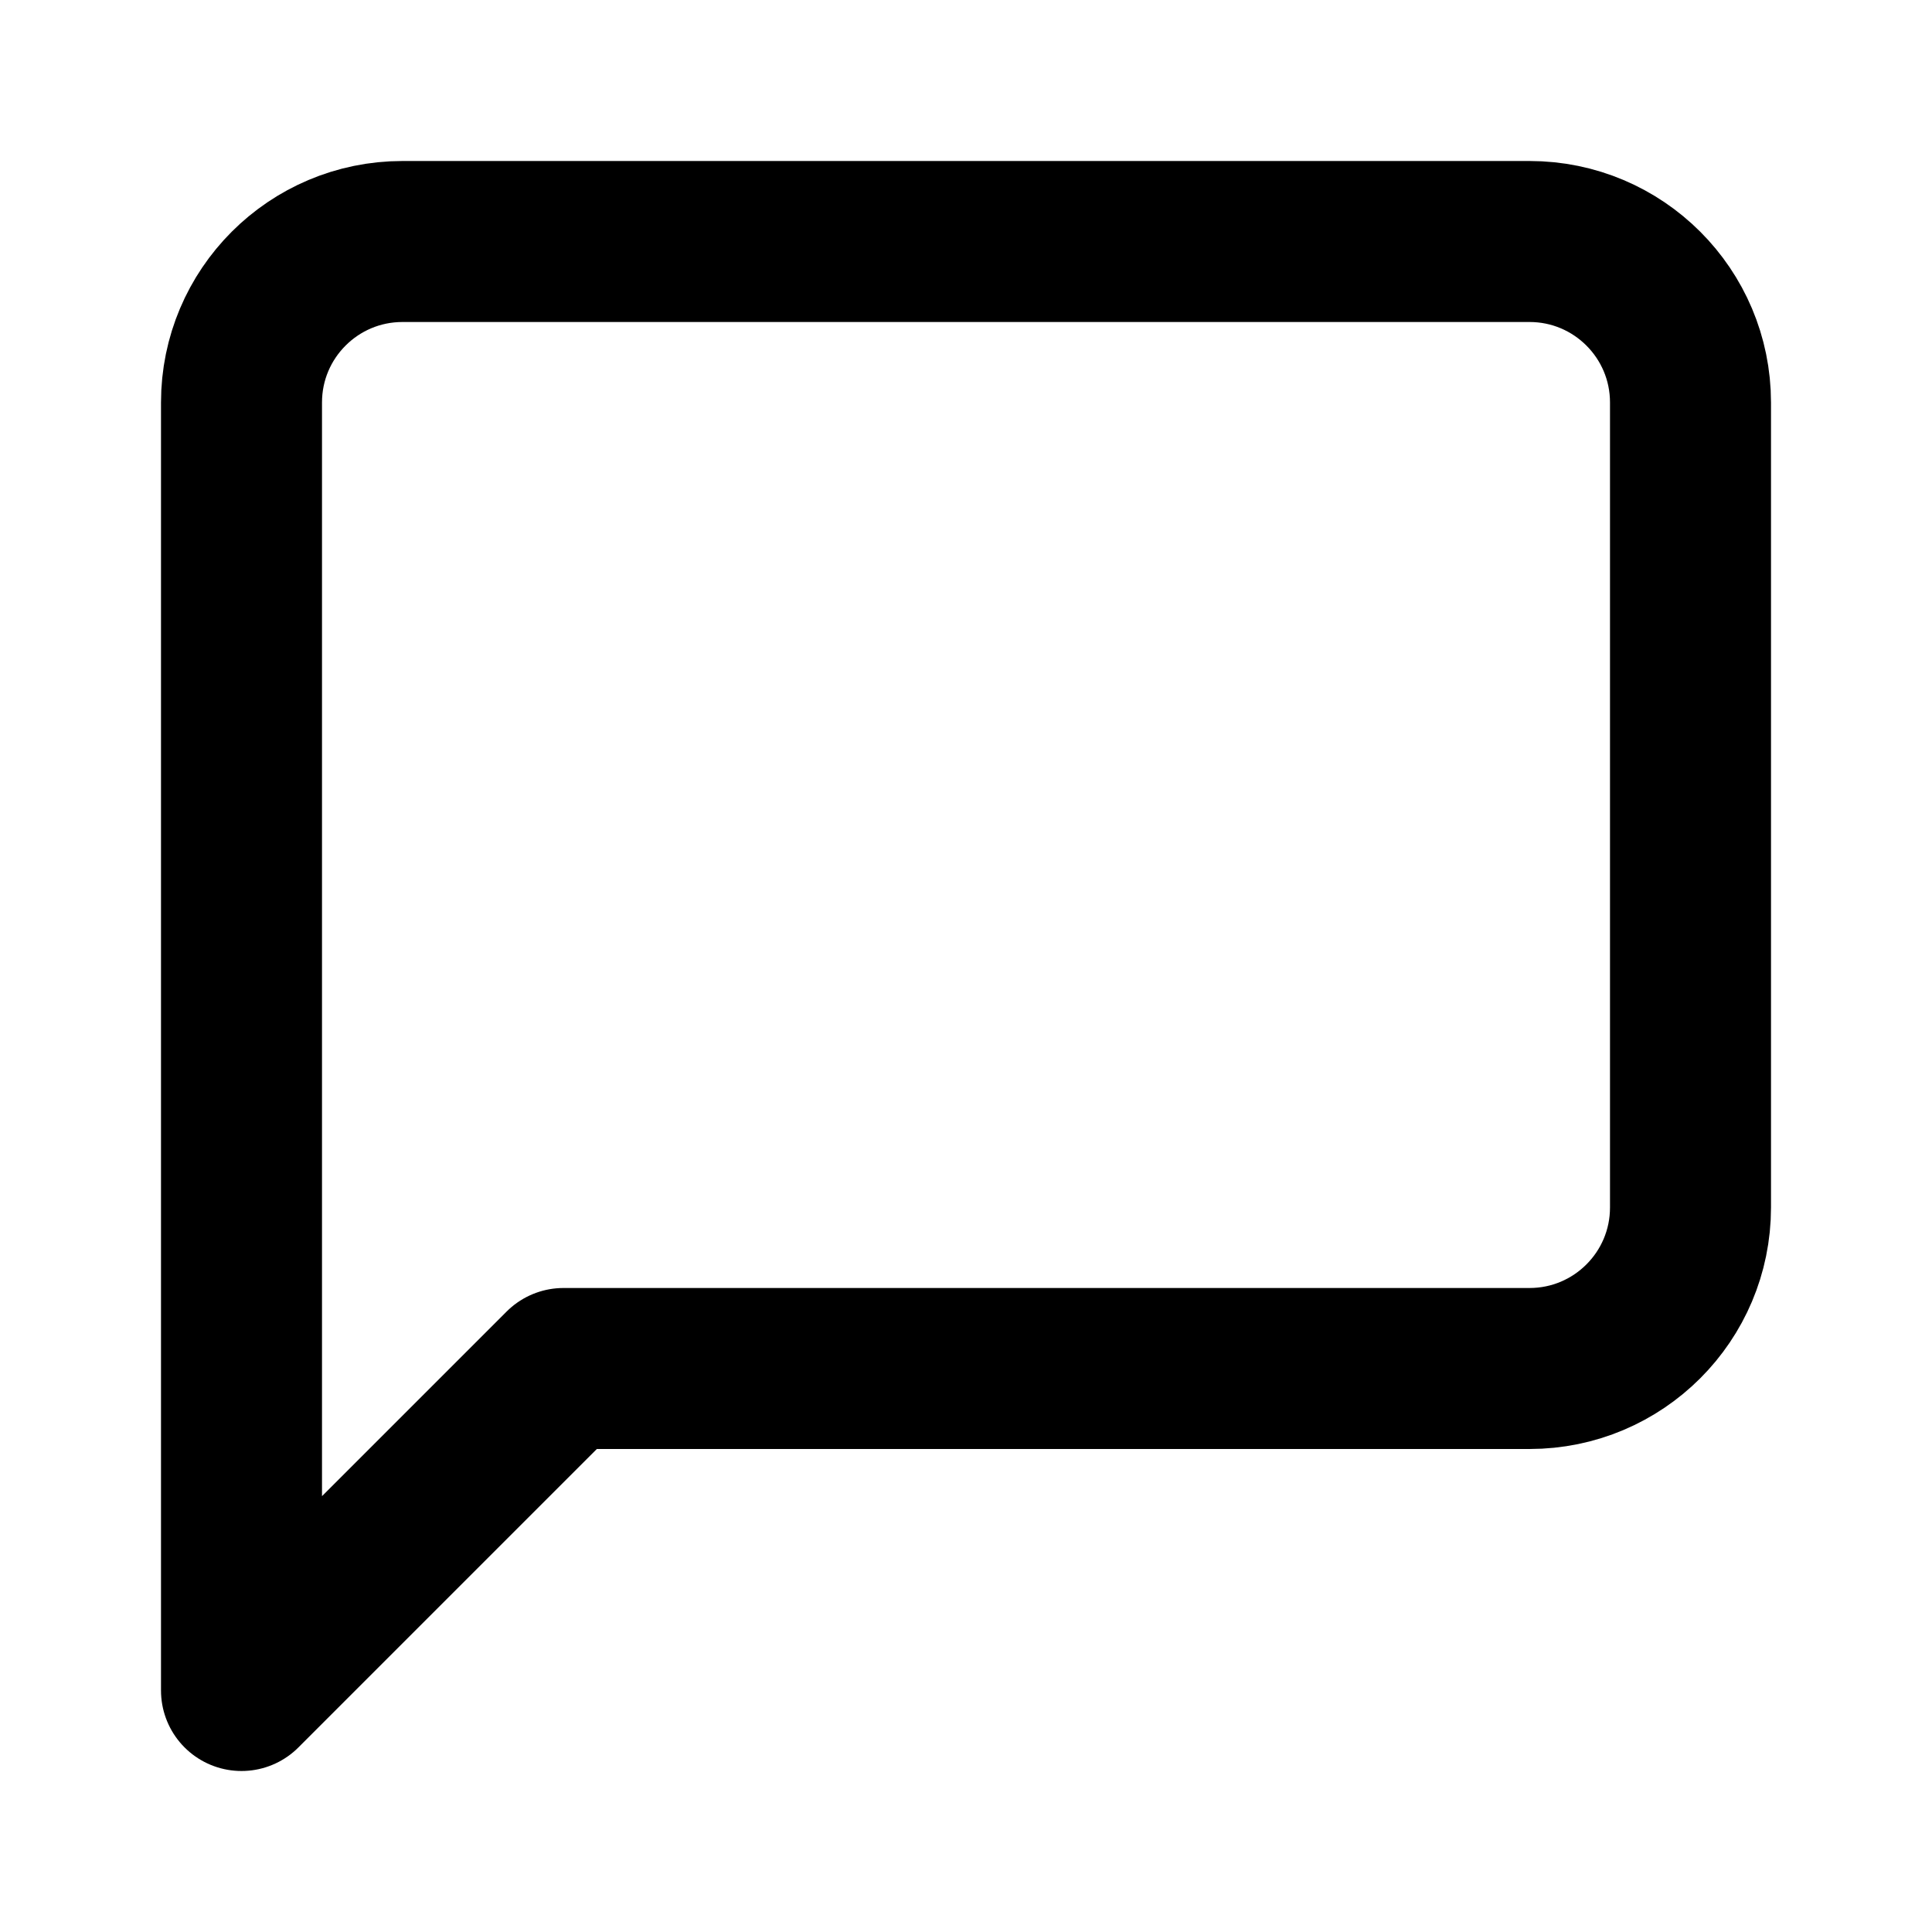
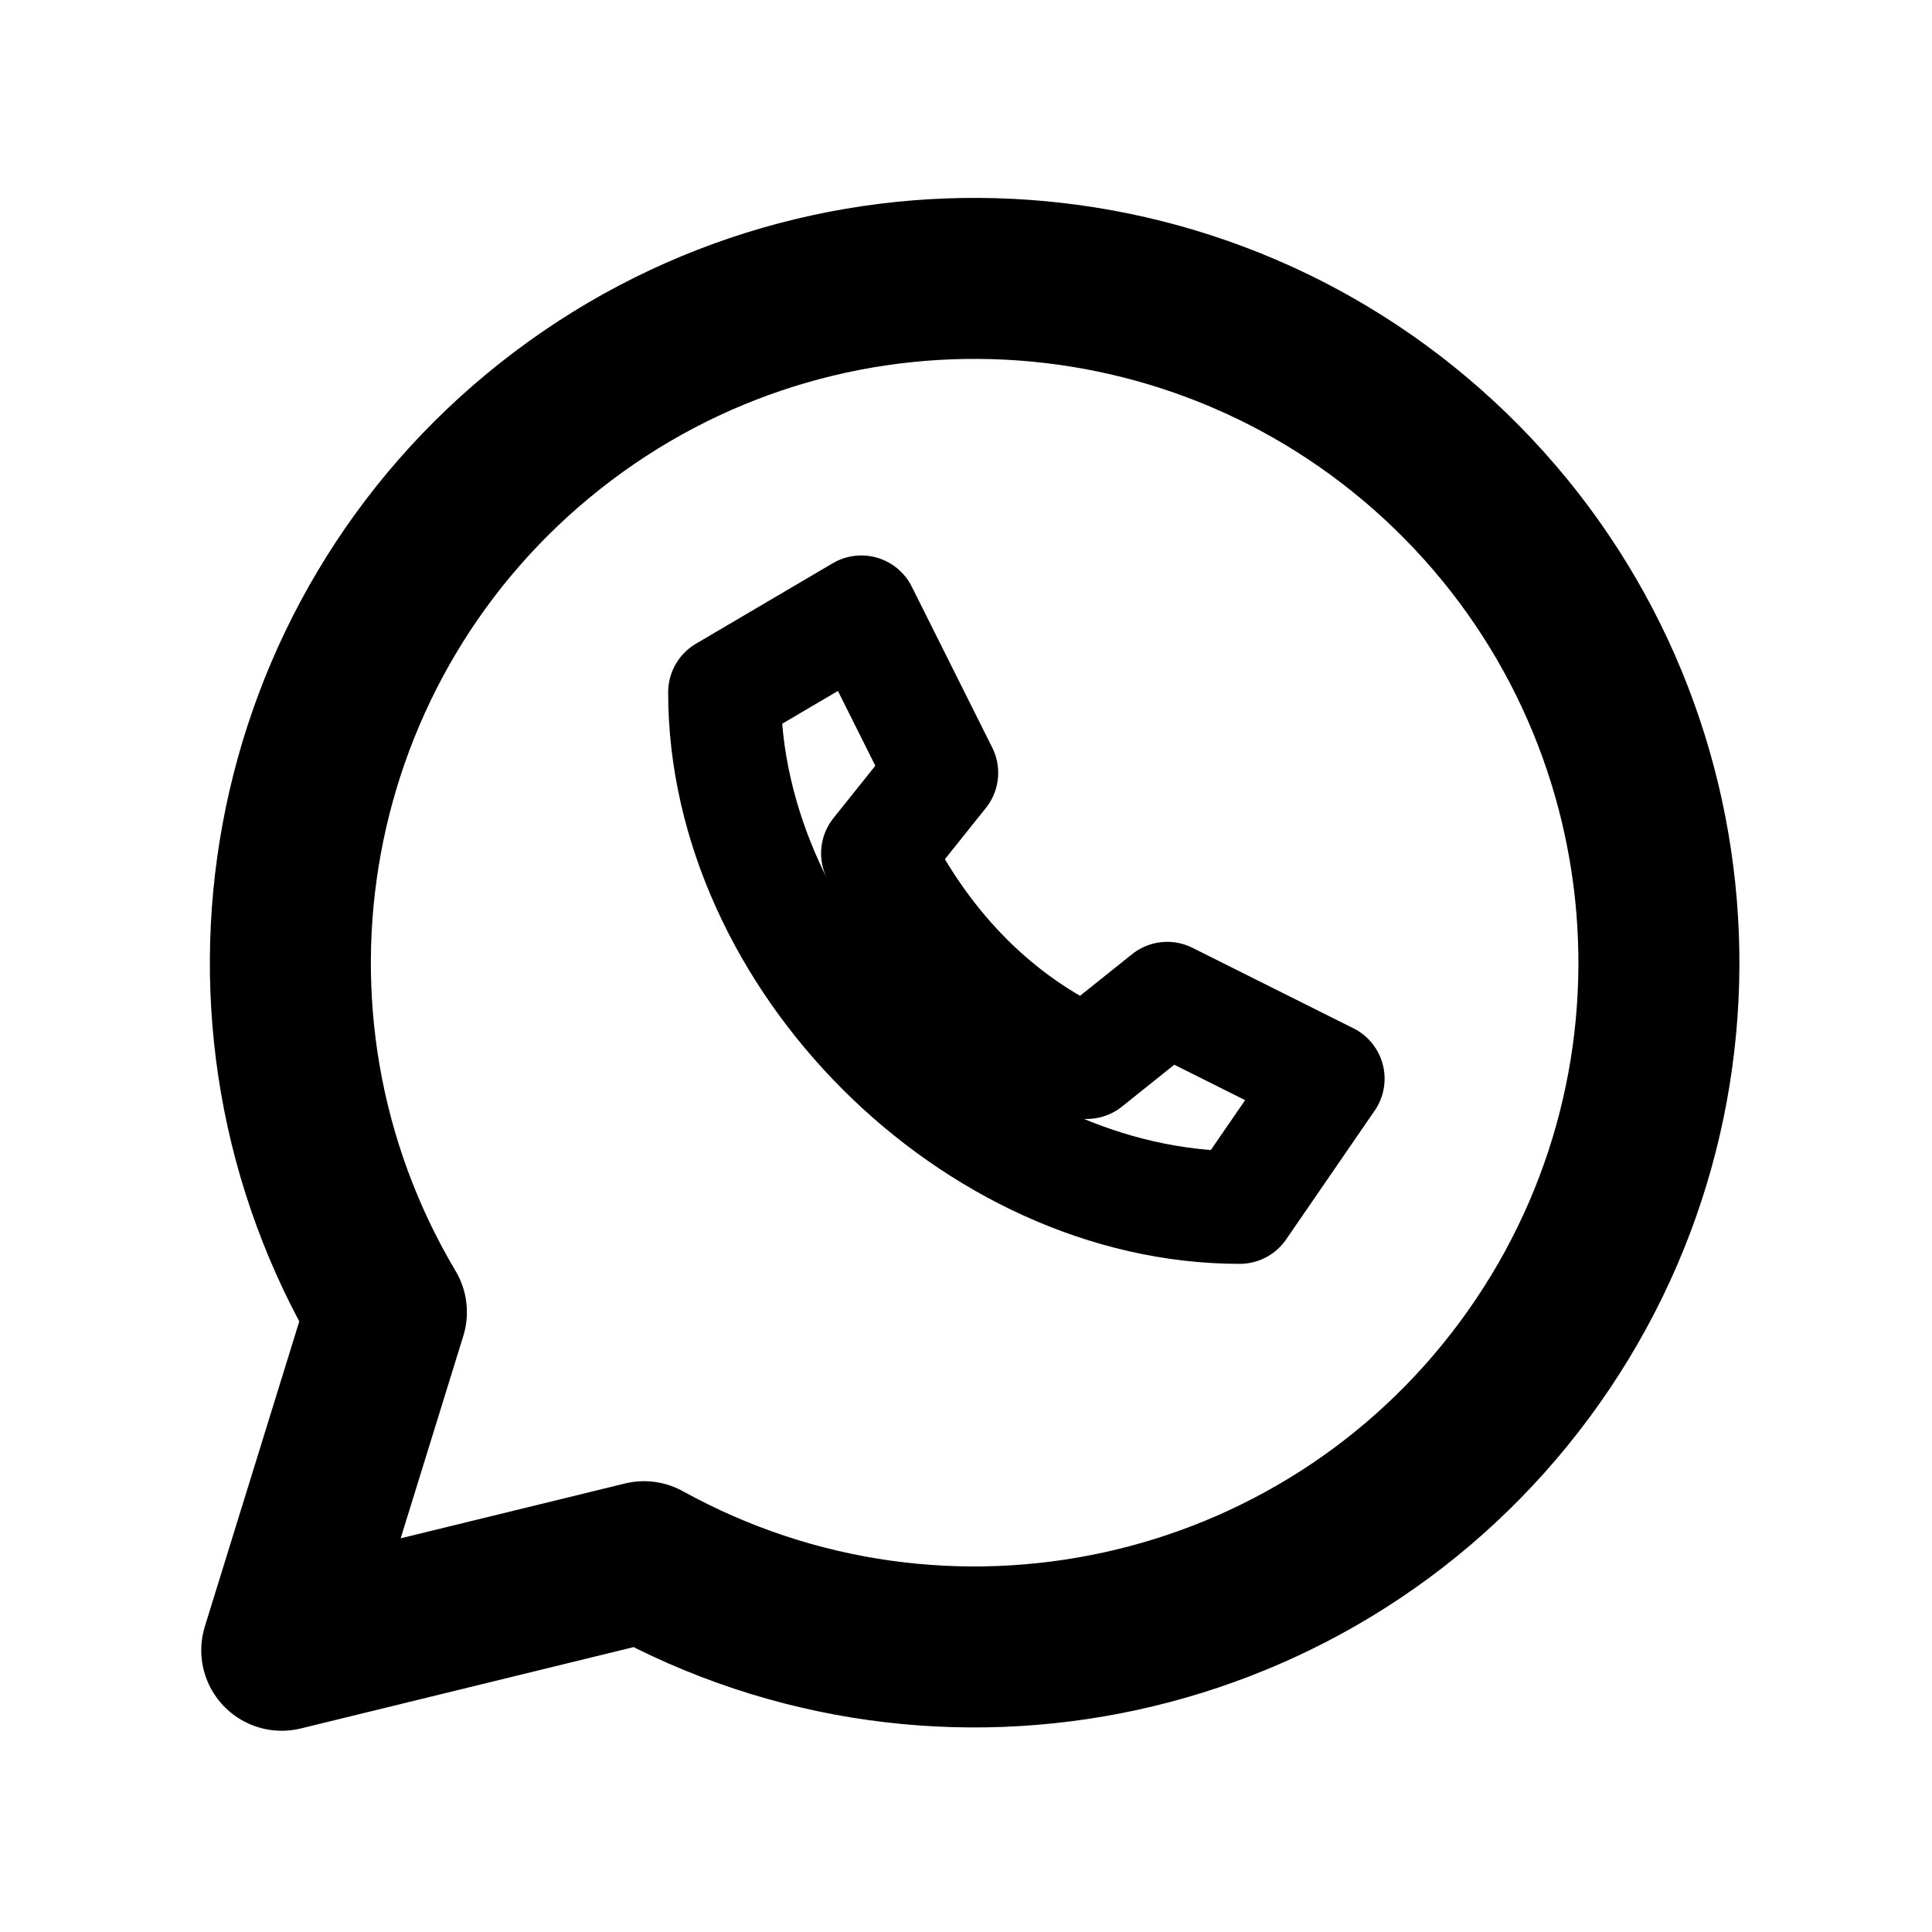
<svg xmlns="http://www.w3.org/2000/svg" width="24" height="24" viewBox="0 0 24 24" fill="none" stroke="black" stroke-width="2" stroke-linecap="round" stroke-linejoin="round">
-   <path d="M21 15a2 2 0 0 1-2 2H7l-4 4V5a2 2 0 0 1 2-2h14a2 2 0 0 1 2 2z" />
+   <path d="M3.5 20.5l1.3-4.2A8.5 8.5 0 1 1 8 19.4z" />
+   <path d="M9 8.6c0 3.3 3.1 6.4 6.4 6.4l1.1-1.6-2-1-1 .8c-1.1-.5-2-1.4-2.6-2.6l.8-1-1-2z" stroke-width="1.4" />
</svg>
